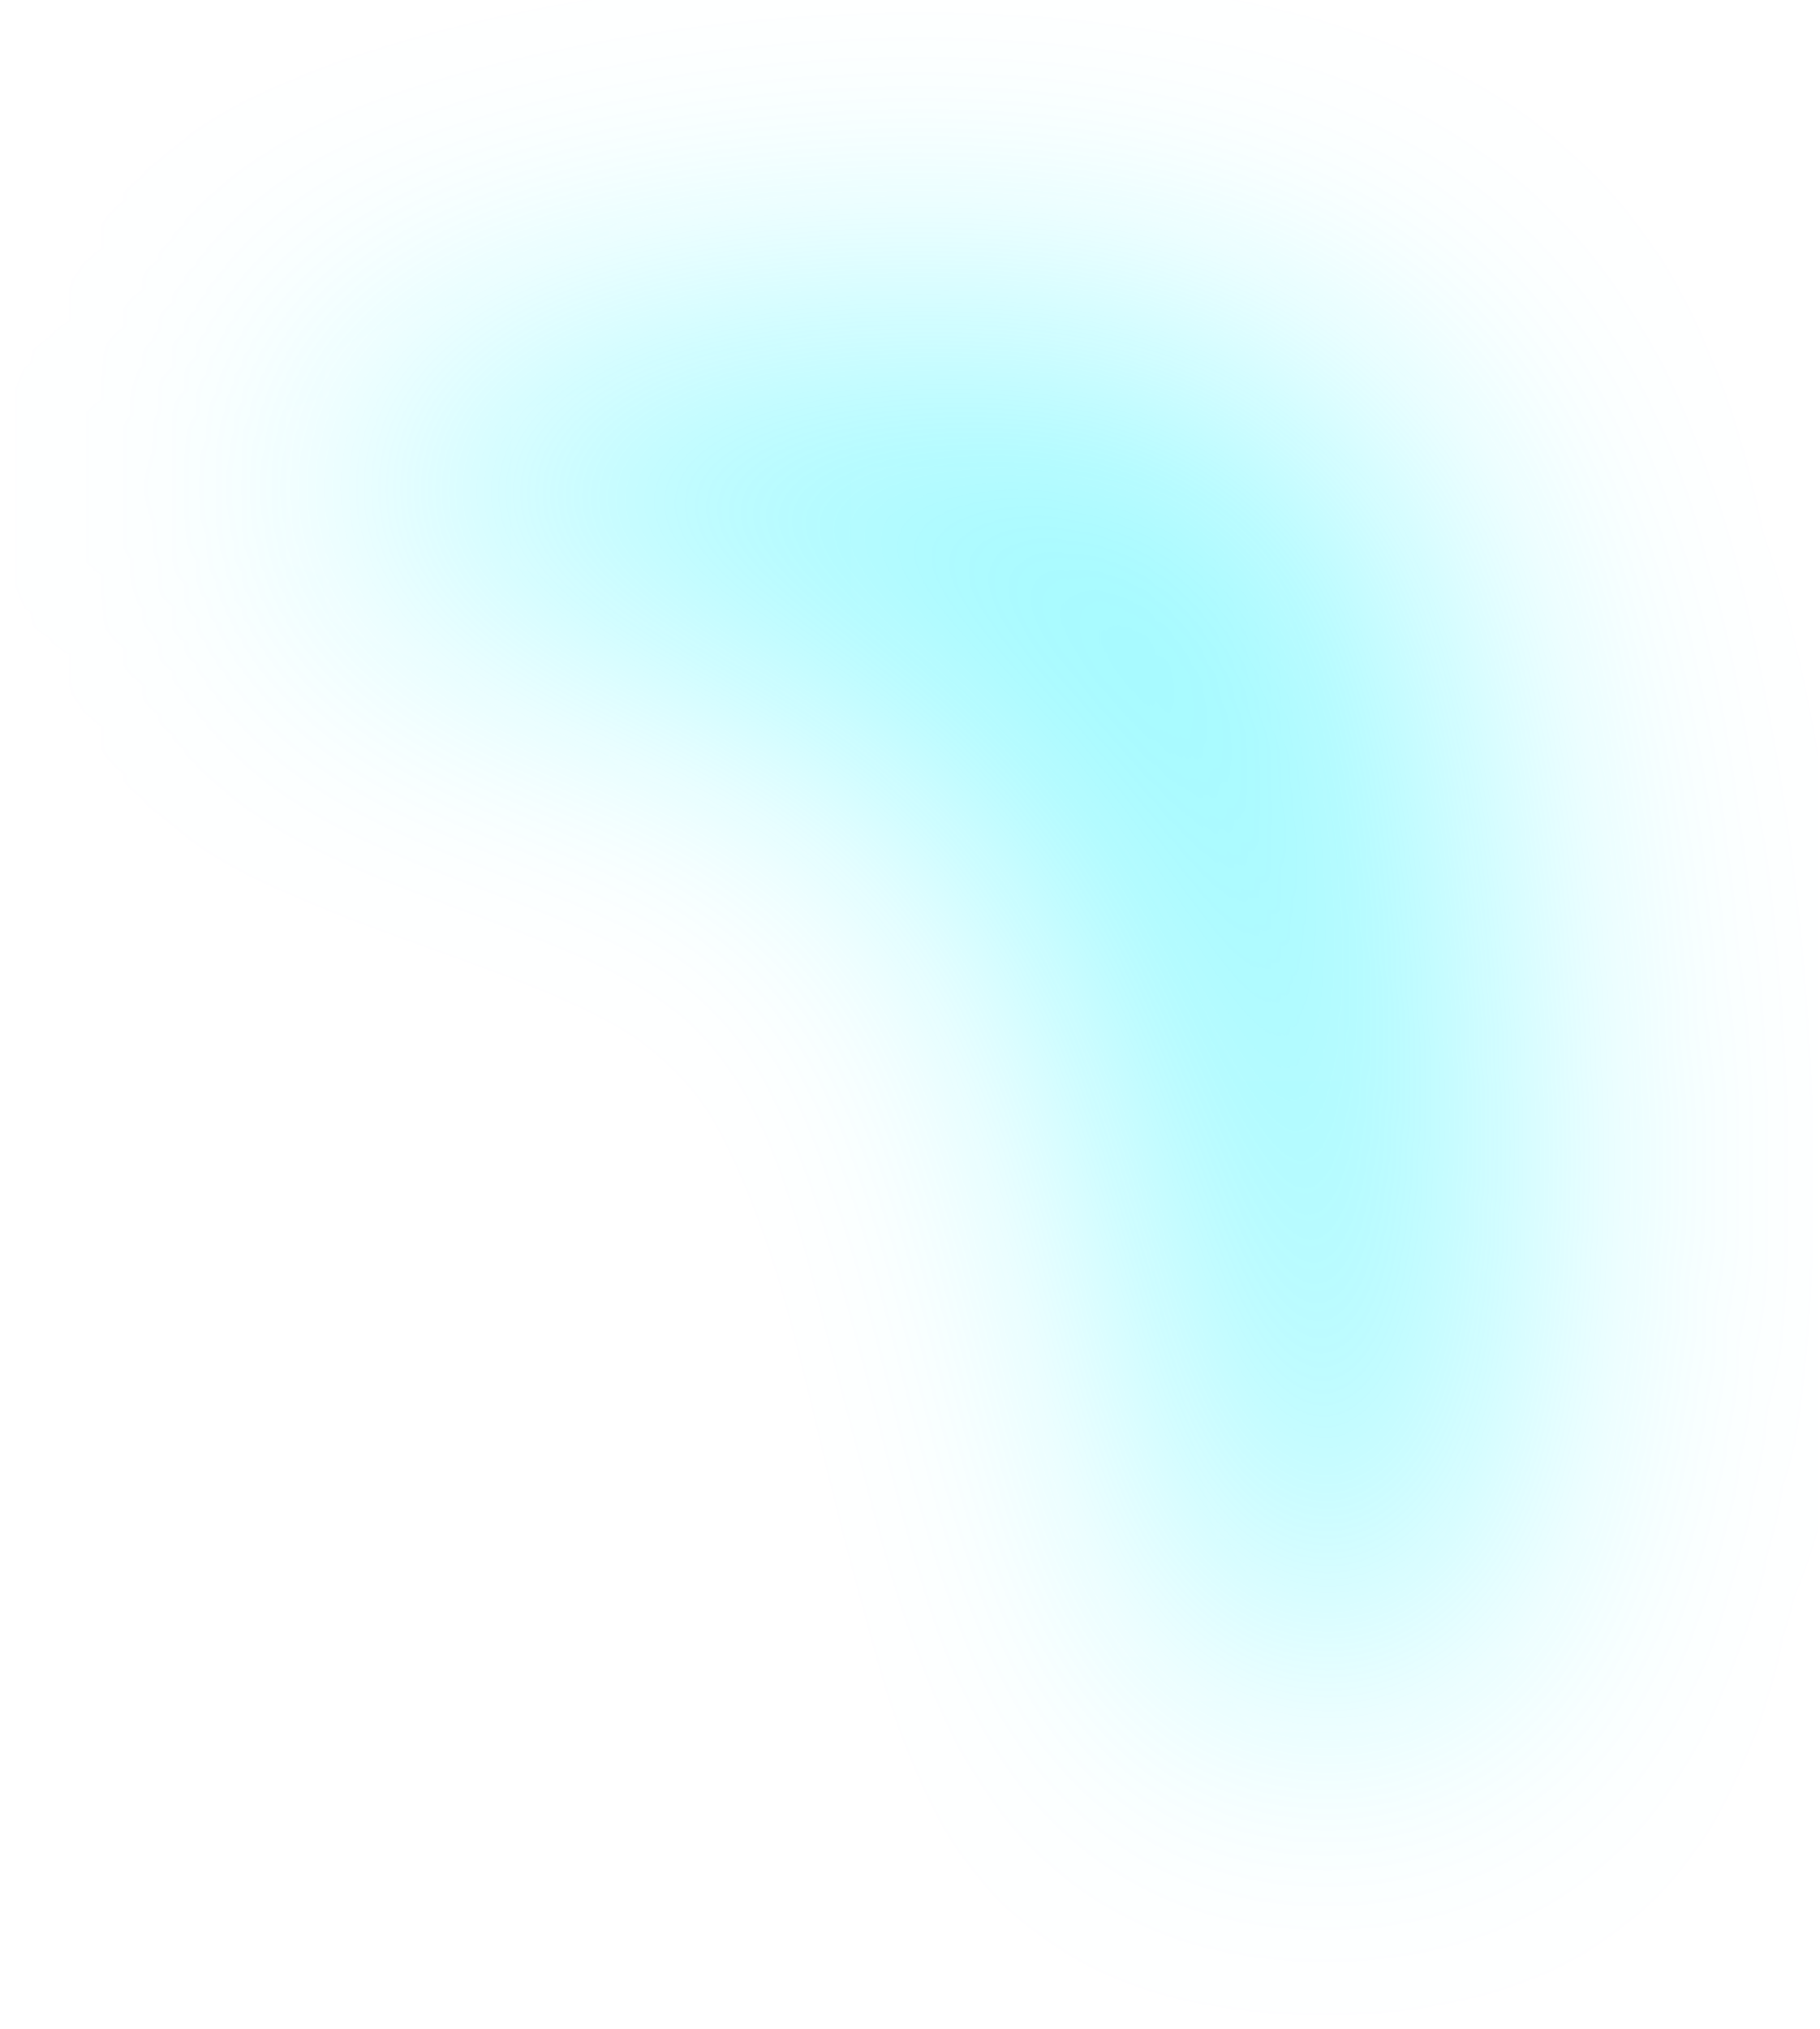
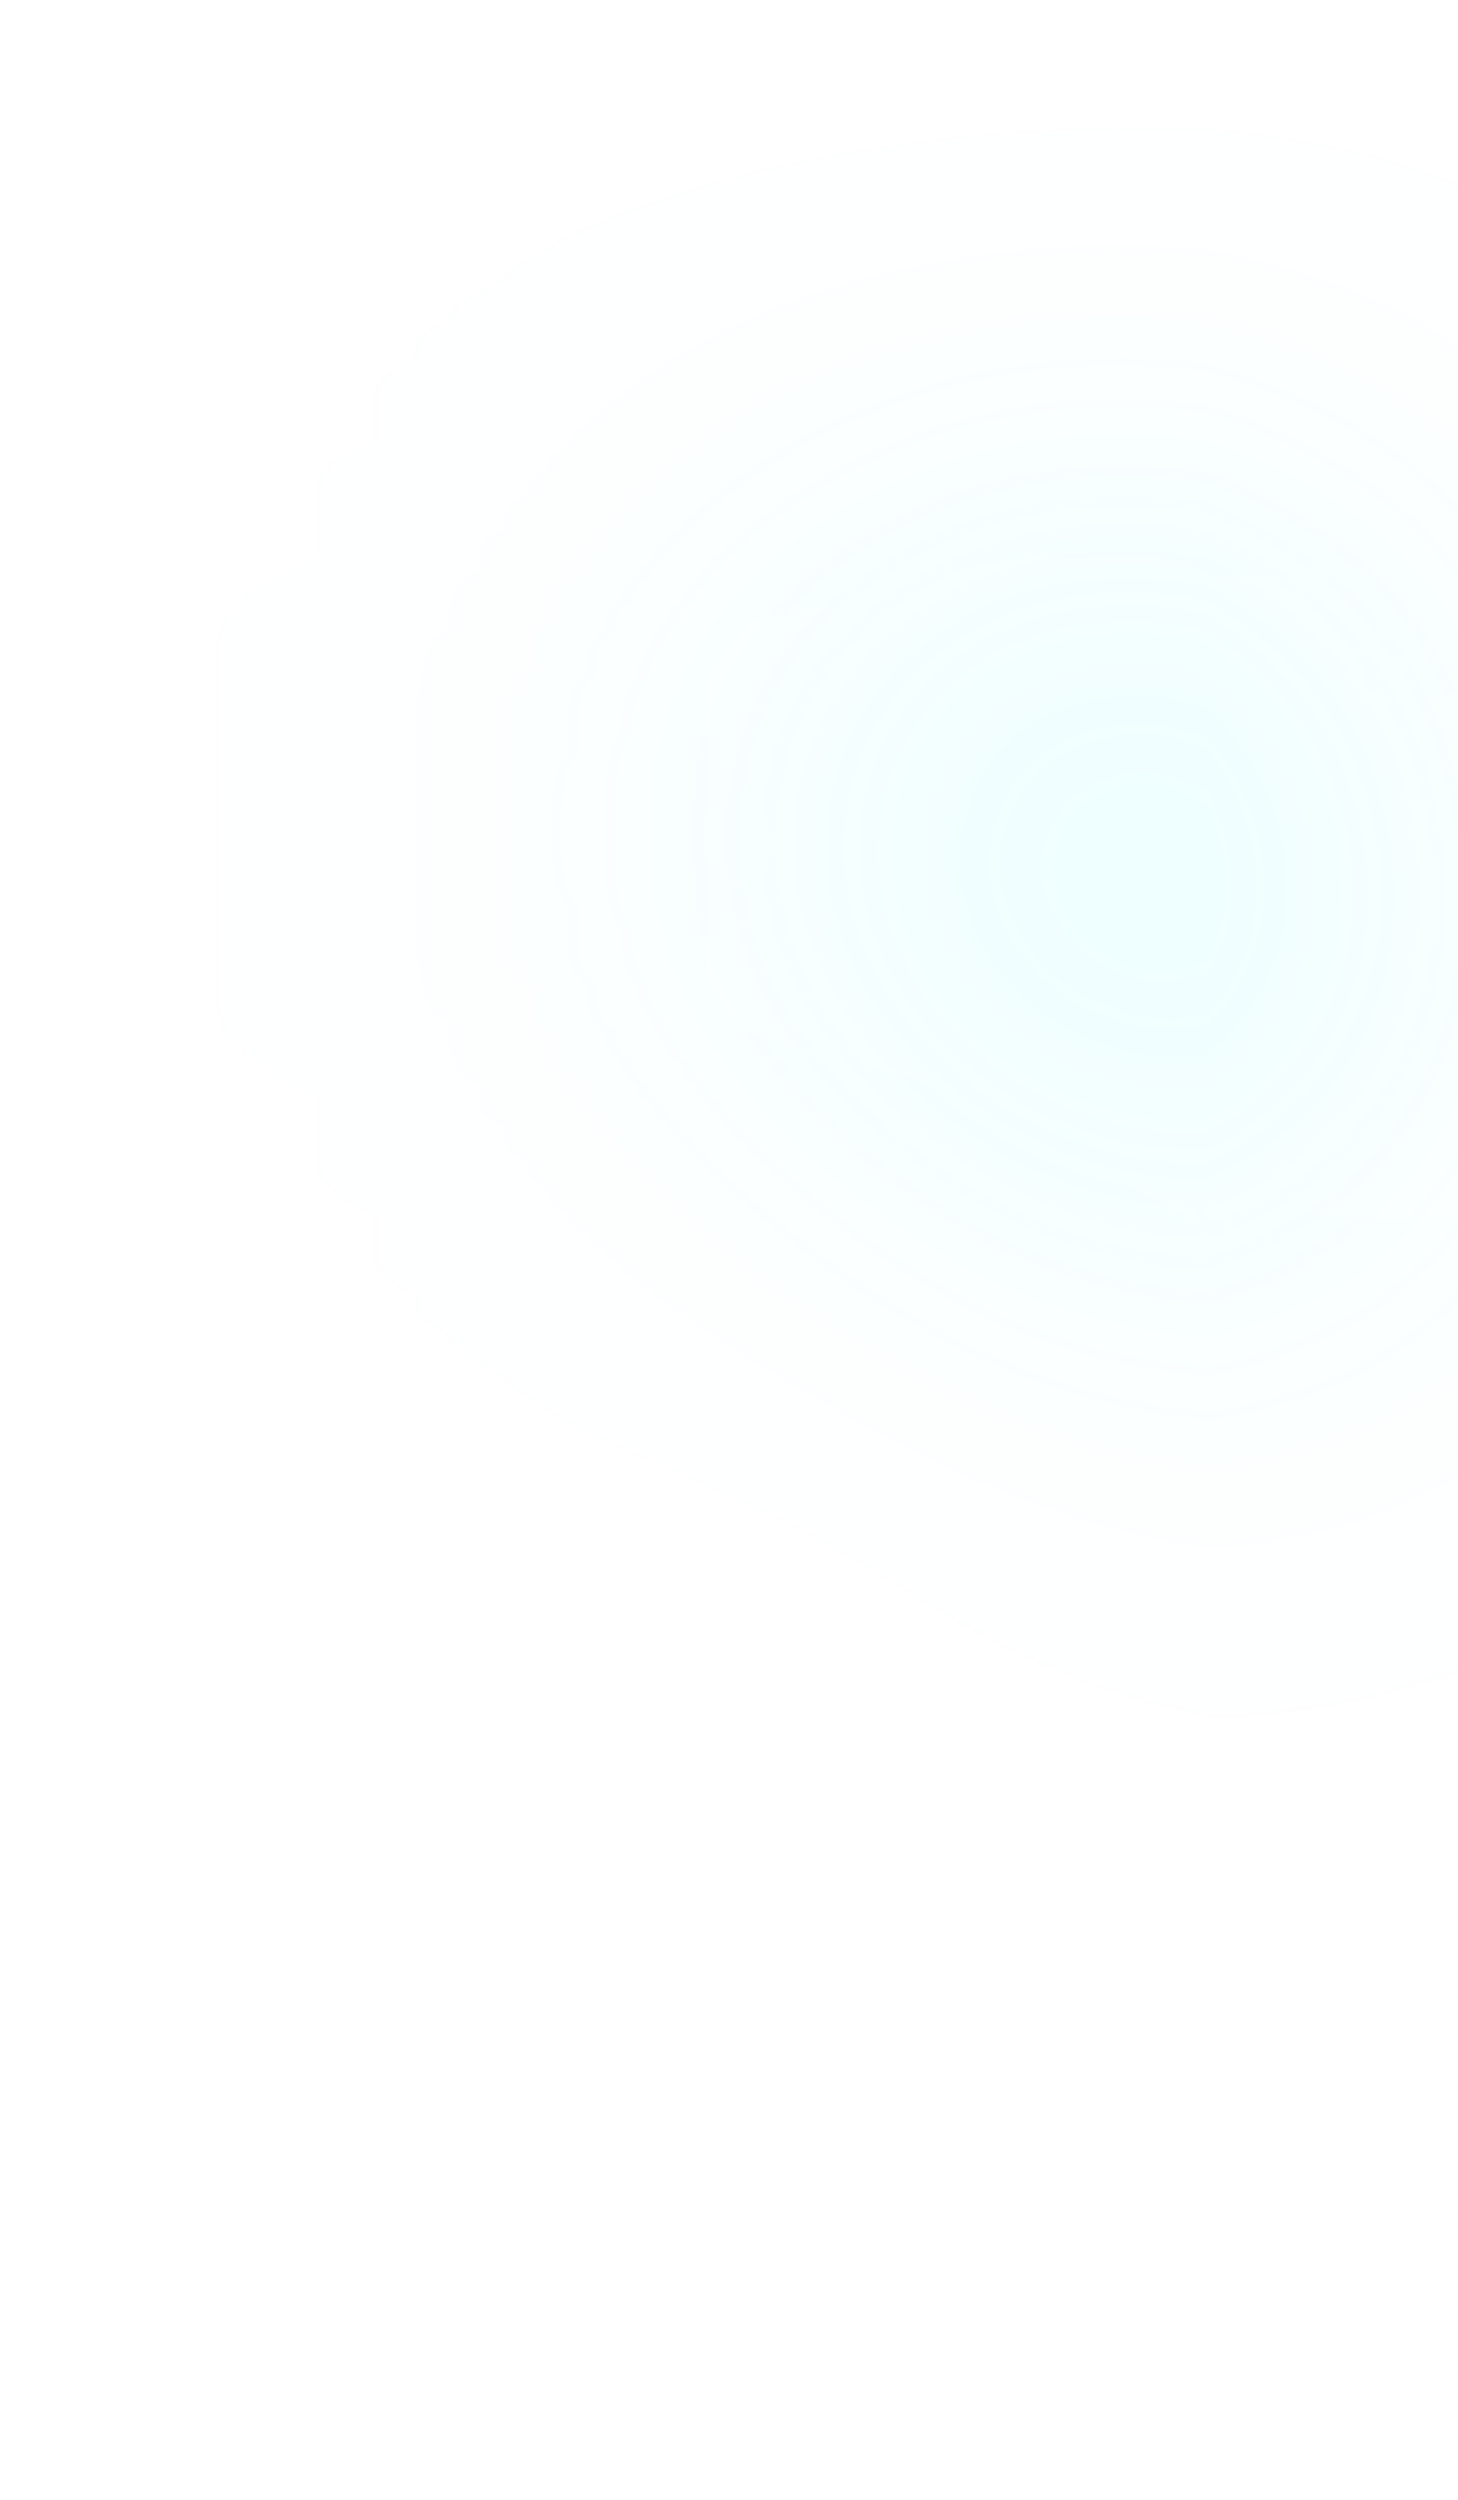
- <svg xmlns="http://www.w3.org/2000/svg" width="1383" height="1542" viewBox="0 0 1383 1542" fill="none">
-   <g filter="url(#filter0_f_2019_117)">
-     <path d="M1044.4 352.855C1139.51 517.583 1198.61 1191.27 1033.98 1286.32C869.344 1381.37 918.355 803.313 704.643 593.286C566.088 457.119 116.533 427.422 281.166 332.371C445.799 237.32 949.298 188.128 1044.4 352.855Z" fill="#08F2FF" fill-opacity="0.39" />
+ <svg xmlns="http://www.w3.org/2000/svg" width="1376" height="2361" viewBox="0 0 1376 2361" fill="none">
+   <g opacity="0.5" filter="url(#filter0_f_373_132)">
+     <path d="M1584.59 762.855C1695.28 927.583 1764.07 1601.27 1572.45 1696.32C1380.84 1791.37 1437.88 1213.31 1189.15 1003.29C1027.88 867.119 504.651 837.422 696.265 742.371C887.88 647.32 1473.9 598.128 1584.59 762.855Z" fill="#08F2FF" fill-opacity="0.39" />
  </g>
  <defs>
-     <filter id="filter0_f_2019_117" x="0.814" y="0.302" width="1381.21" height="1541.09" filterUnits="userSpaceOnUse" color-interpolation-filters="sRGB">
+     <filter id="filter0_f_373_132" x="0.654" y="0.902" width="2346.21" height="2359.89" filterUnits="userSpaceOnUse" color-interpolation-filters="sRGB">
      <feFlood flood-opacity="0" result="BackgroundImageFix" />
      <feBlend mode="normal" in="SourceGraphic" in2="BackgroundImageFix" result="shape" />
-       <feGaussianBlur stdDeviation="122.3" result="effect1_foregroundBlur_2019_117" />
+       <feGaussianBlur stdDeviation="327" result="effect1_foregroundBlur_373_132" />
    </filter>
  </defs>
</svg>
